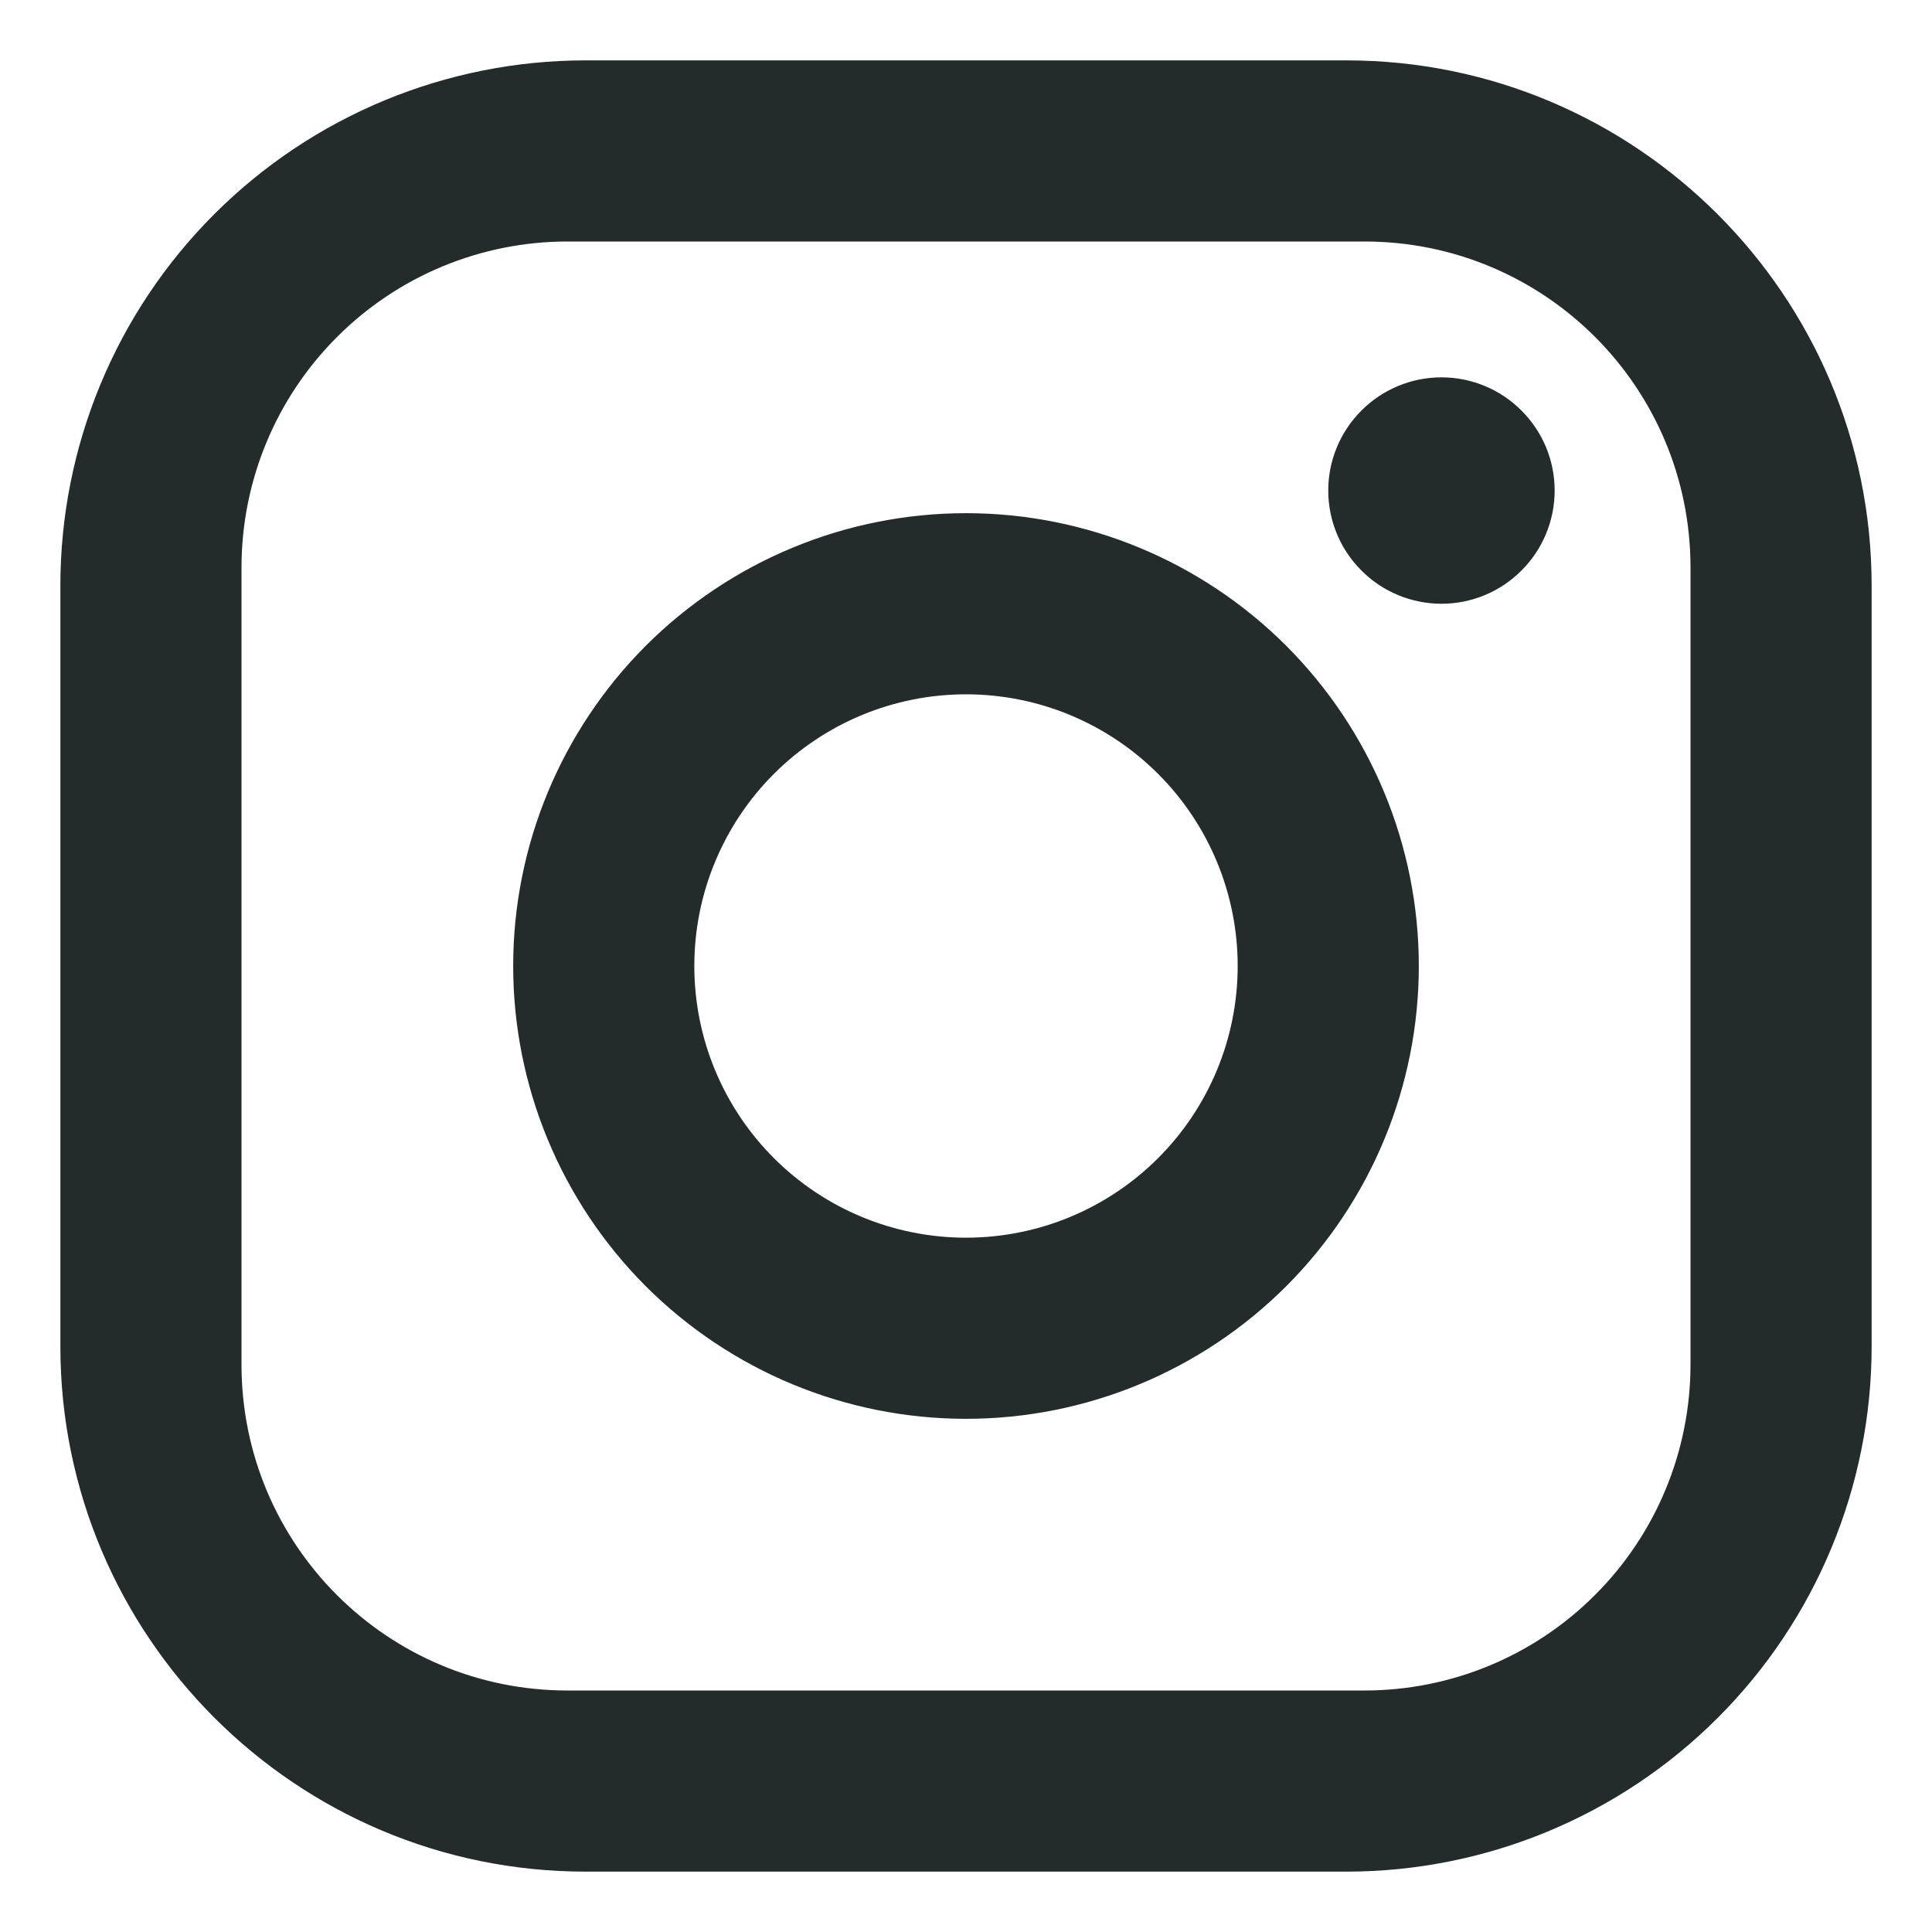
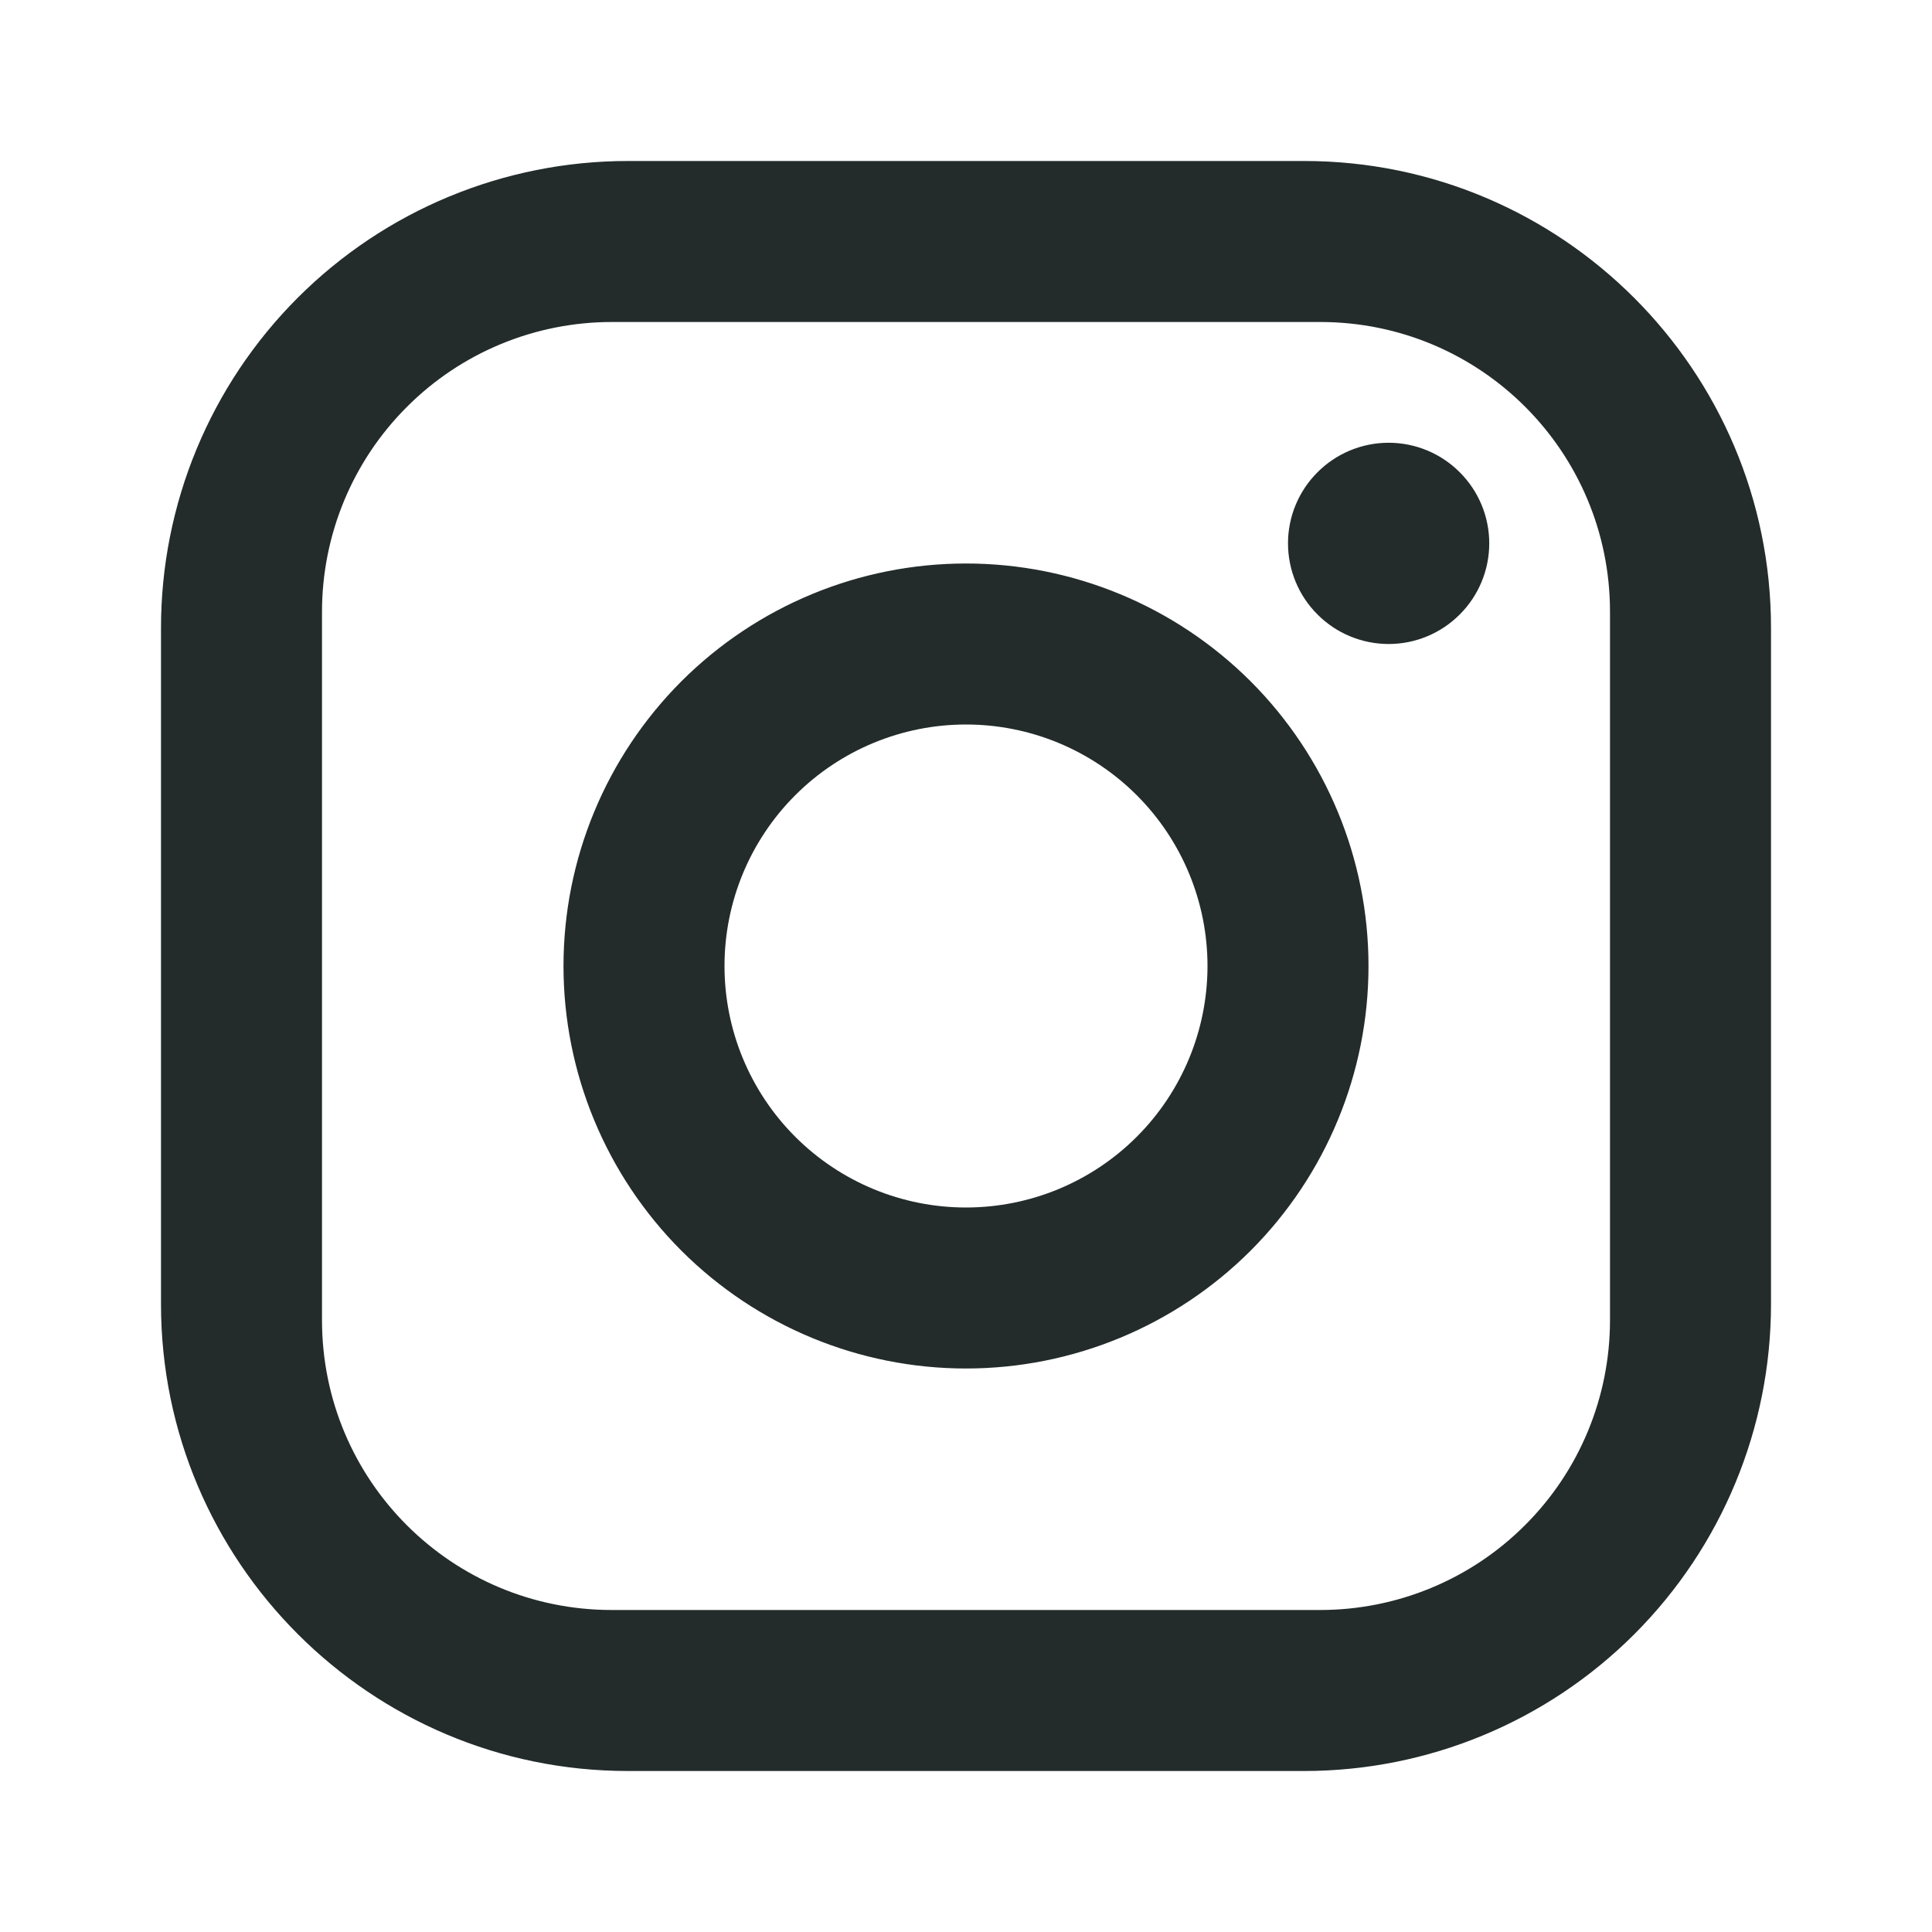
- <svg xmlns="http://www.w3.org/2000/svg" width="16" height="16" viewBox="0 0 16 16" fill="none">
-   <path d="M4.85 0.5H11.15C13.55 0.5 15.5 2.45 15.5 4.85V11.15C15.5 12.304 15.042 13.41 14.226 14.226C13.41 15.042 12.304 15.5 11.15 15.5H4.85C2.45 15.5 0.5 13.55 0.5 11.15V4.85C0.5 3.696 0.958 2.59 1.774 1.774C2.59 0.958 3.696 0.5 4.85 0.5ZM4.7 2C3.984 2 3.297 2.284 2.791 2.791C2.284 3.297 2 3.984 2 4.7V11.3C2 12.793 3.208 14 4.7 14H11.3C12.016 14 12.703 13.716 13.209 13.209C13.716 12.703 14 12.016 14 11.3V4.7C14 3.208 12.793 2 11.3 2H4.7ZM11.938 3.125C12.186 3.125 12.425 3.224 12.6 3.4C12.776 3.575 12.875 3.814 12.875 4.062C12.875 4.311 12.776 4.55 12.6 4.725C12.425 4.901 12.186 5 11.938 5C11.689 5 11.45 4.901 11.275 4.725C11.099 4.55 11 4.311 11 4.062C11 3.814 11.099 3.575 11.275 3.4C11.45 3.224 11.689 3.125 11.938 3.125ZM8 4.25C8.995 4.25 9.948 4.645 10.652 5.348C11.355 6.052 11.75 7.005 11.75 8C11.75 8.995 11.355 9.948 10.652 10.652C9.948 11.355 8.995 11.75 8 11.75C7.005 11.75 6.052 11.355 5.348 10.652C4.645 9.948 4.25 8.995 4.25 8C4.25 7.005 4.645 6.052 5.348 5.348C6.052 4.645 7.005 4.25 8 4.25ZM8 5.75C7.403 5.75 6.831 5.987 6.409 6.409C5.987 6.831 5.75 7.403 5.75 8C5.75 8.597 5.987 9.169 6.409 9.591C6.831 10.013 7.403 10.25 8 10.25C8.597 10.25 9.169 10.013 9.591 9.591C10.013 9.169 10.25 8.597 10.25 8C10.25 7.403 10.013 6.831 9.591 6.409C9.169 5.987 8.597 5.75 8 5.75Z" fill="#232B2B" />
+ <svg xmlns="http://www.w3.org/2000/svg" width="18" height="18" viewBox="0 0 18 18" fill="none">
+   <path d="M5.85 1.5H12.15C14.55 1.5 16.5 3.45 16.5 5.85V12.15C16.5 13.304 16.042 14.41 15.226 15.226C14.41 16.042 13.304 16.5 12.15 16.5H5.85C3.45 16.5 1.5 14.55 1.5 12.15V5.85C1.5 4.696 1.958 3.59 2.774 2.774C3.59 1.958 4.696 1.5 5.85 1.5ZM5.7 3C4.984 3 4.297 3.284 3.791 3.791C3.284 4.297 3 4.984 3 5.7V12.3C3 13.793 4.207 15 5.7 15H12.3C13.016 15 13.703 14.716 14.209 14.209C14.716 13.703 15 13.016 15 12.3V5.7C15 4.207 13.793 3 12.3 3H5.7ZM12.938 4.125C13.186 4.125 13.425 4.224 13.6 4.4C13.776 4.575 13.875 4.814 13.875 5.062C13.875 5.311 13.776 5.55 13.6 5.725C13.425 5.901 13.186 6 12.938 6C12.689 6 12.45 5.901 12.275 5.725C12.099 5.55 12 5.311 12 5.062C12 4.814 12.099 4.575 12.275 4.4C12.45 4.224 12.689 4.125 12.938 4.125ZM9 5.25C9.995 5.25 10.948 5.645 11.652 6.348C12.355 7.052 12.75 8.005 12.75 9C12.75 9.995 12.355 10.948 11.652 11.652C10.948 12.355 9.995 12.75 9 12.75C8.005 12.75 7.052 12.355 6.348 11.652C5.645 10.948 5.25 9.995 5.25 9C5.25 8.005 5.645 7.052 6.348 6.348C7.052 5.645 8.005 5.25 9 5.25ZM9 6.75C8.403 6.75 7.831 6.987 7.409 7.409C6.987 7.831 6.75 8.403 6.75 9C6.75 9.597 6.987 10.169 7.409 10.591C7.831 11.013 8.403 11.25 9 11.25C9.597 11.25 10.169 11.013 10.591 10.591C11.013 10.169 11.25 9.597 11.25 9C11.25 8.403 11.013 7.831 10.591 7.409C10.169 6.987 9.597 6.75 9 6.75Z" fill="#232B2B" />
</svg>
